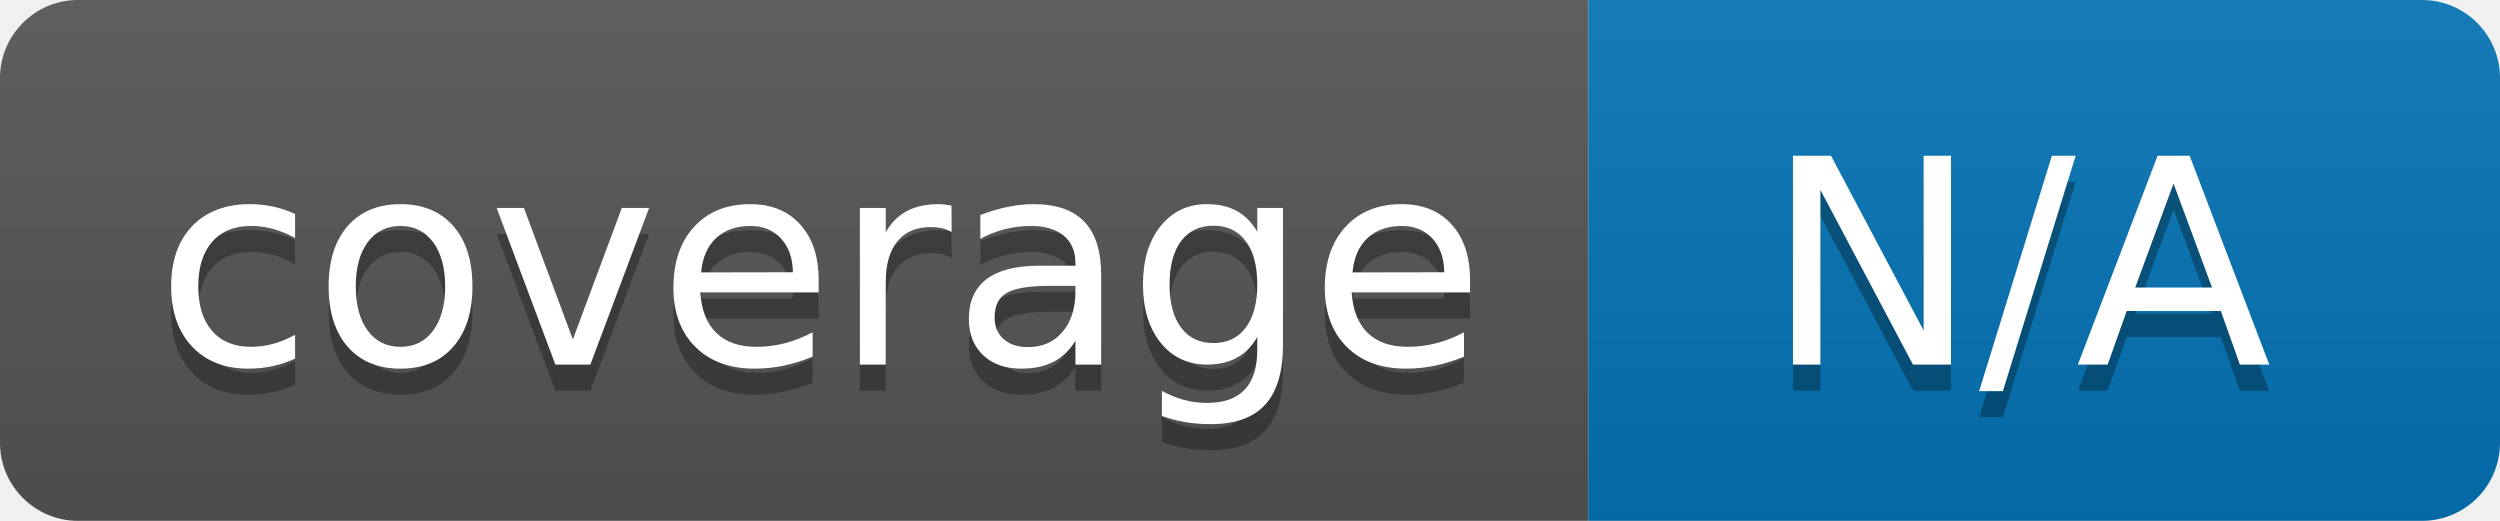
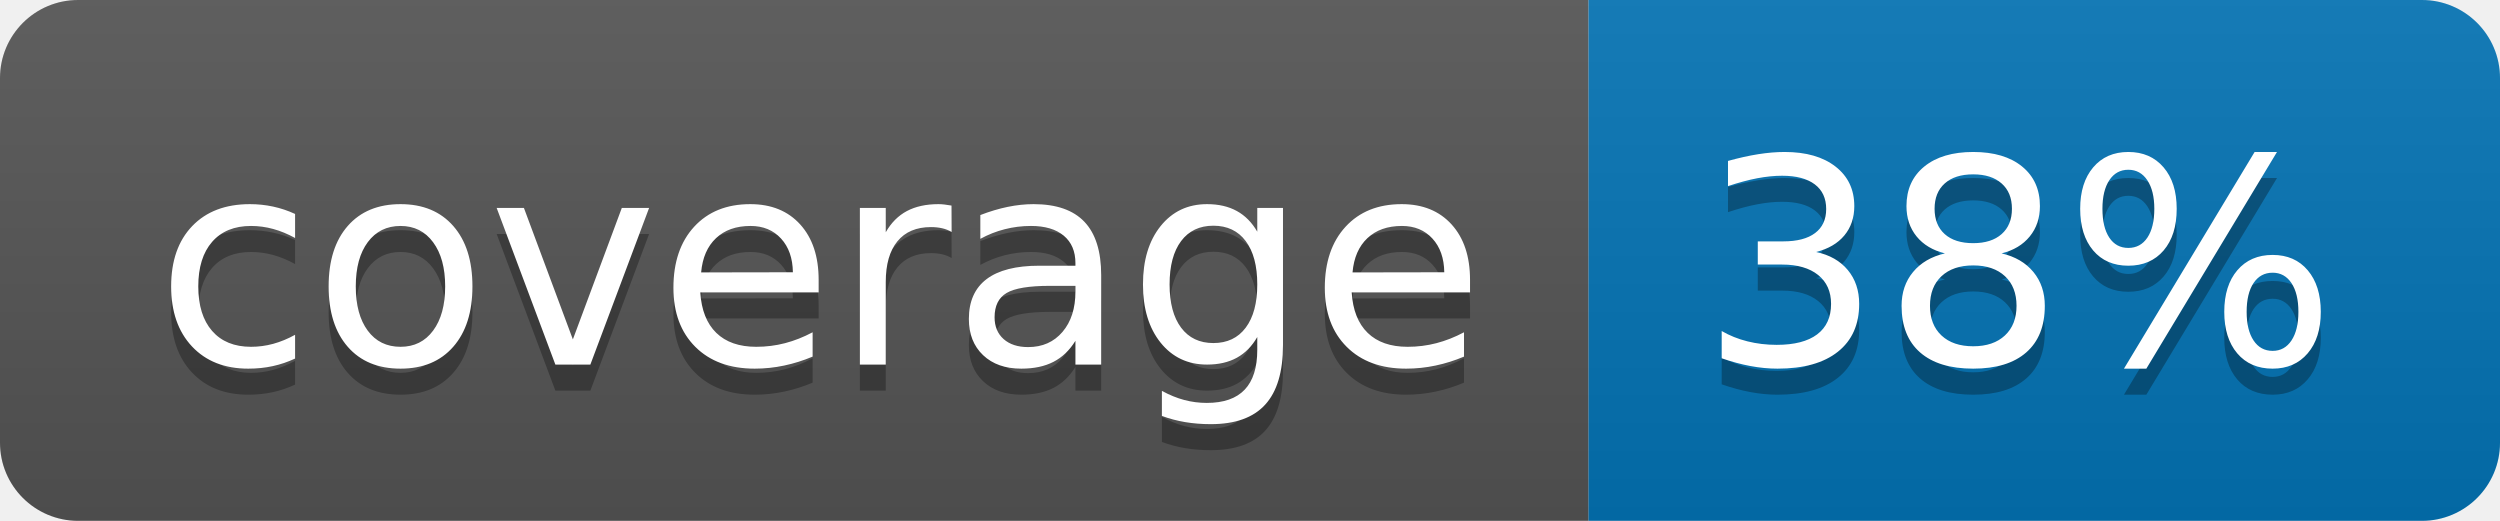
<svg xmlns="http://www.w3.org/2000/svg" width="96" height="20">
  <linearGradient id="b" x2="0" y2="100%">
    <stop offset="0" stop-color="#bbb" stop-opacity=".1" />
    <stop offset="1" stop-opacity=".1" />
  </linearGradient>
  <clipPath id="a">
    <rect width="96" height="20" rx="3" fill="#fff" />
  </clipPath>
  <g clip-path="url(#a)">
    <path fill="#555" d="M0 0h61v20H0z" />
    <path fill="#0374B5" d="M61 0h35v20H61z" />
    <path fill="url(#b)" d="M0 0h96v20H0z" />
  </g>
  <g fill="#fff" text-anchor="middle" font-family="DejaVu Sans,Verdana,Geneva,sans-serif" font-size="110">
    <text x="315" y="150" fill="#010101" fill-opacity=".3" transform="scale(.1)" textLength="510">coverage</text>
    <text x="315" y="140" transform="scale(.1)" textLength="510">coverage</text>
-     <text x="775" y="150" fill="#010101" fill-opacity=".3" transform="scale(.1)" textLength="250">N/A</text>
-     <text x="775" y="140" transform="scale(.1)" textLength="250">N/A</text>
+     <text x="775" y="150" fill="#010101" fill-opacity=".3" transform="scale(.1)" textLength="250">38%</text>
+     <text x="775" y="140" transform="scale(.1)" textLength="250">38%</text>
  </g>
</svg>
